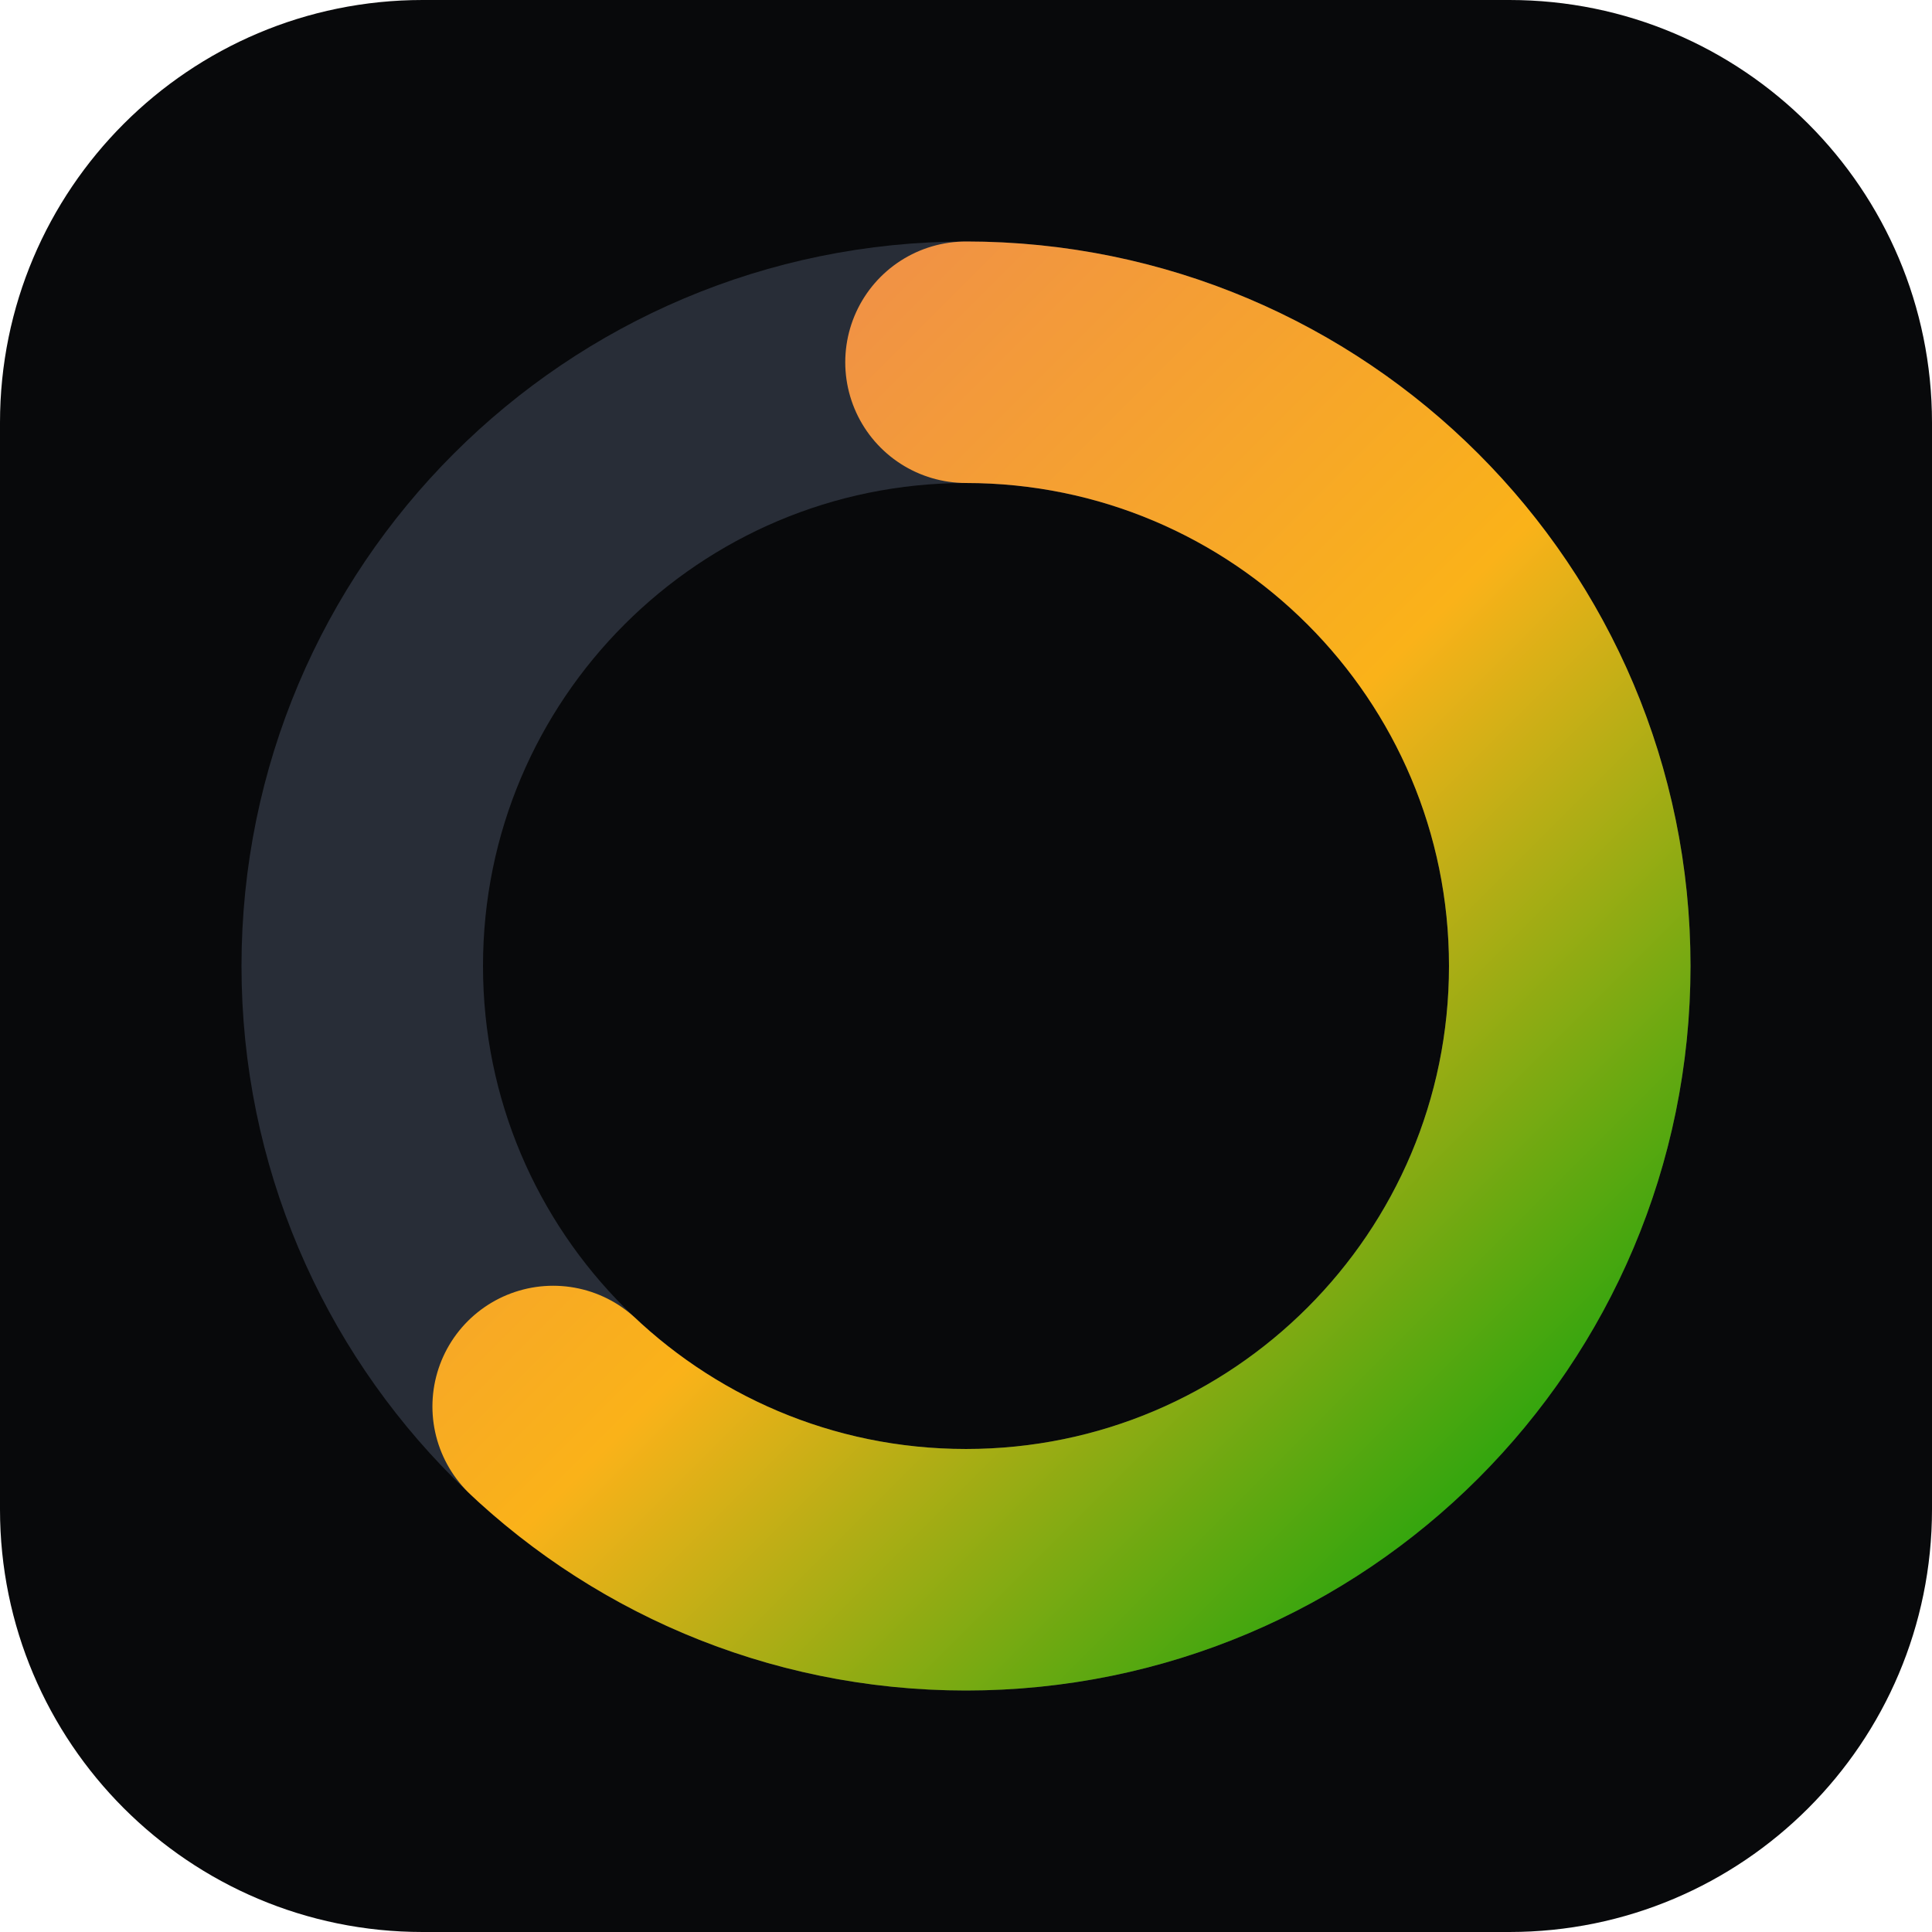
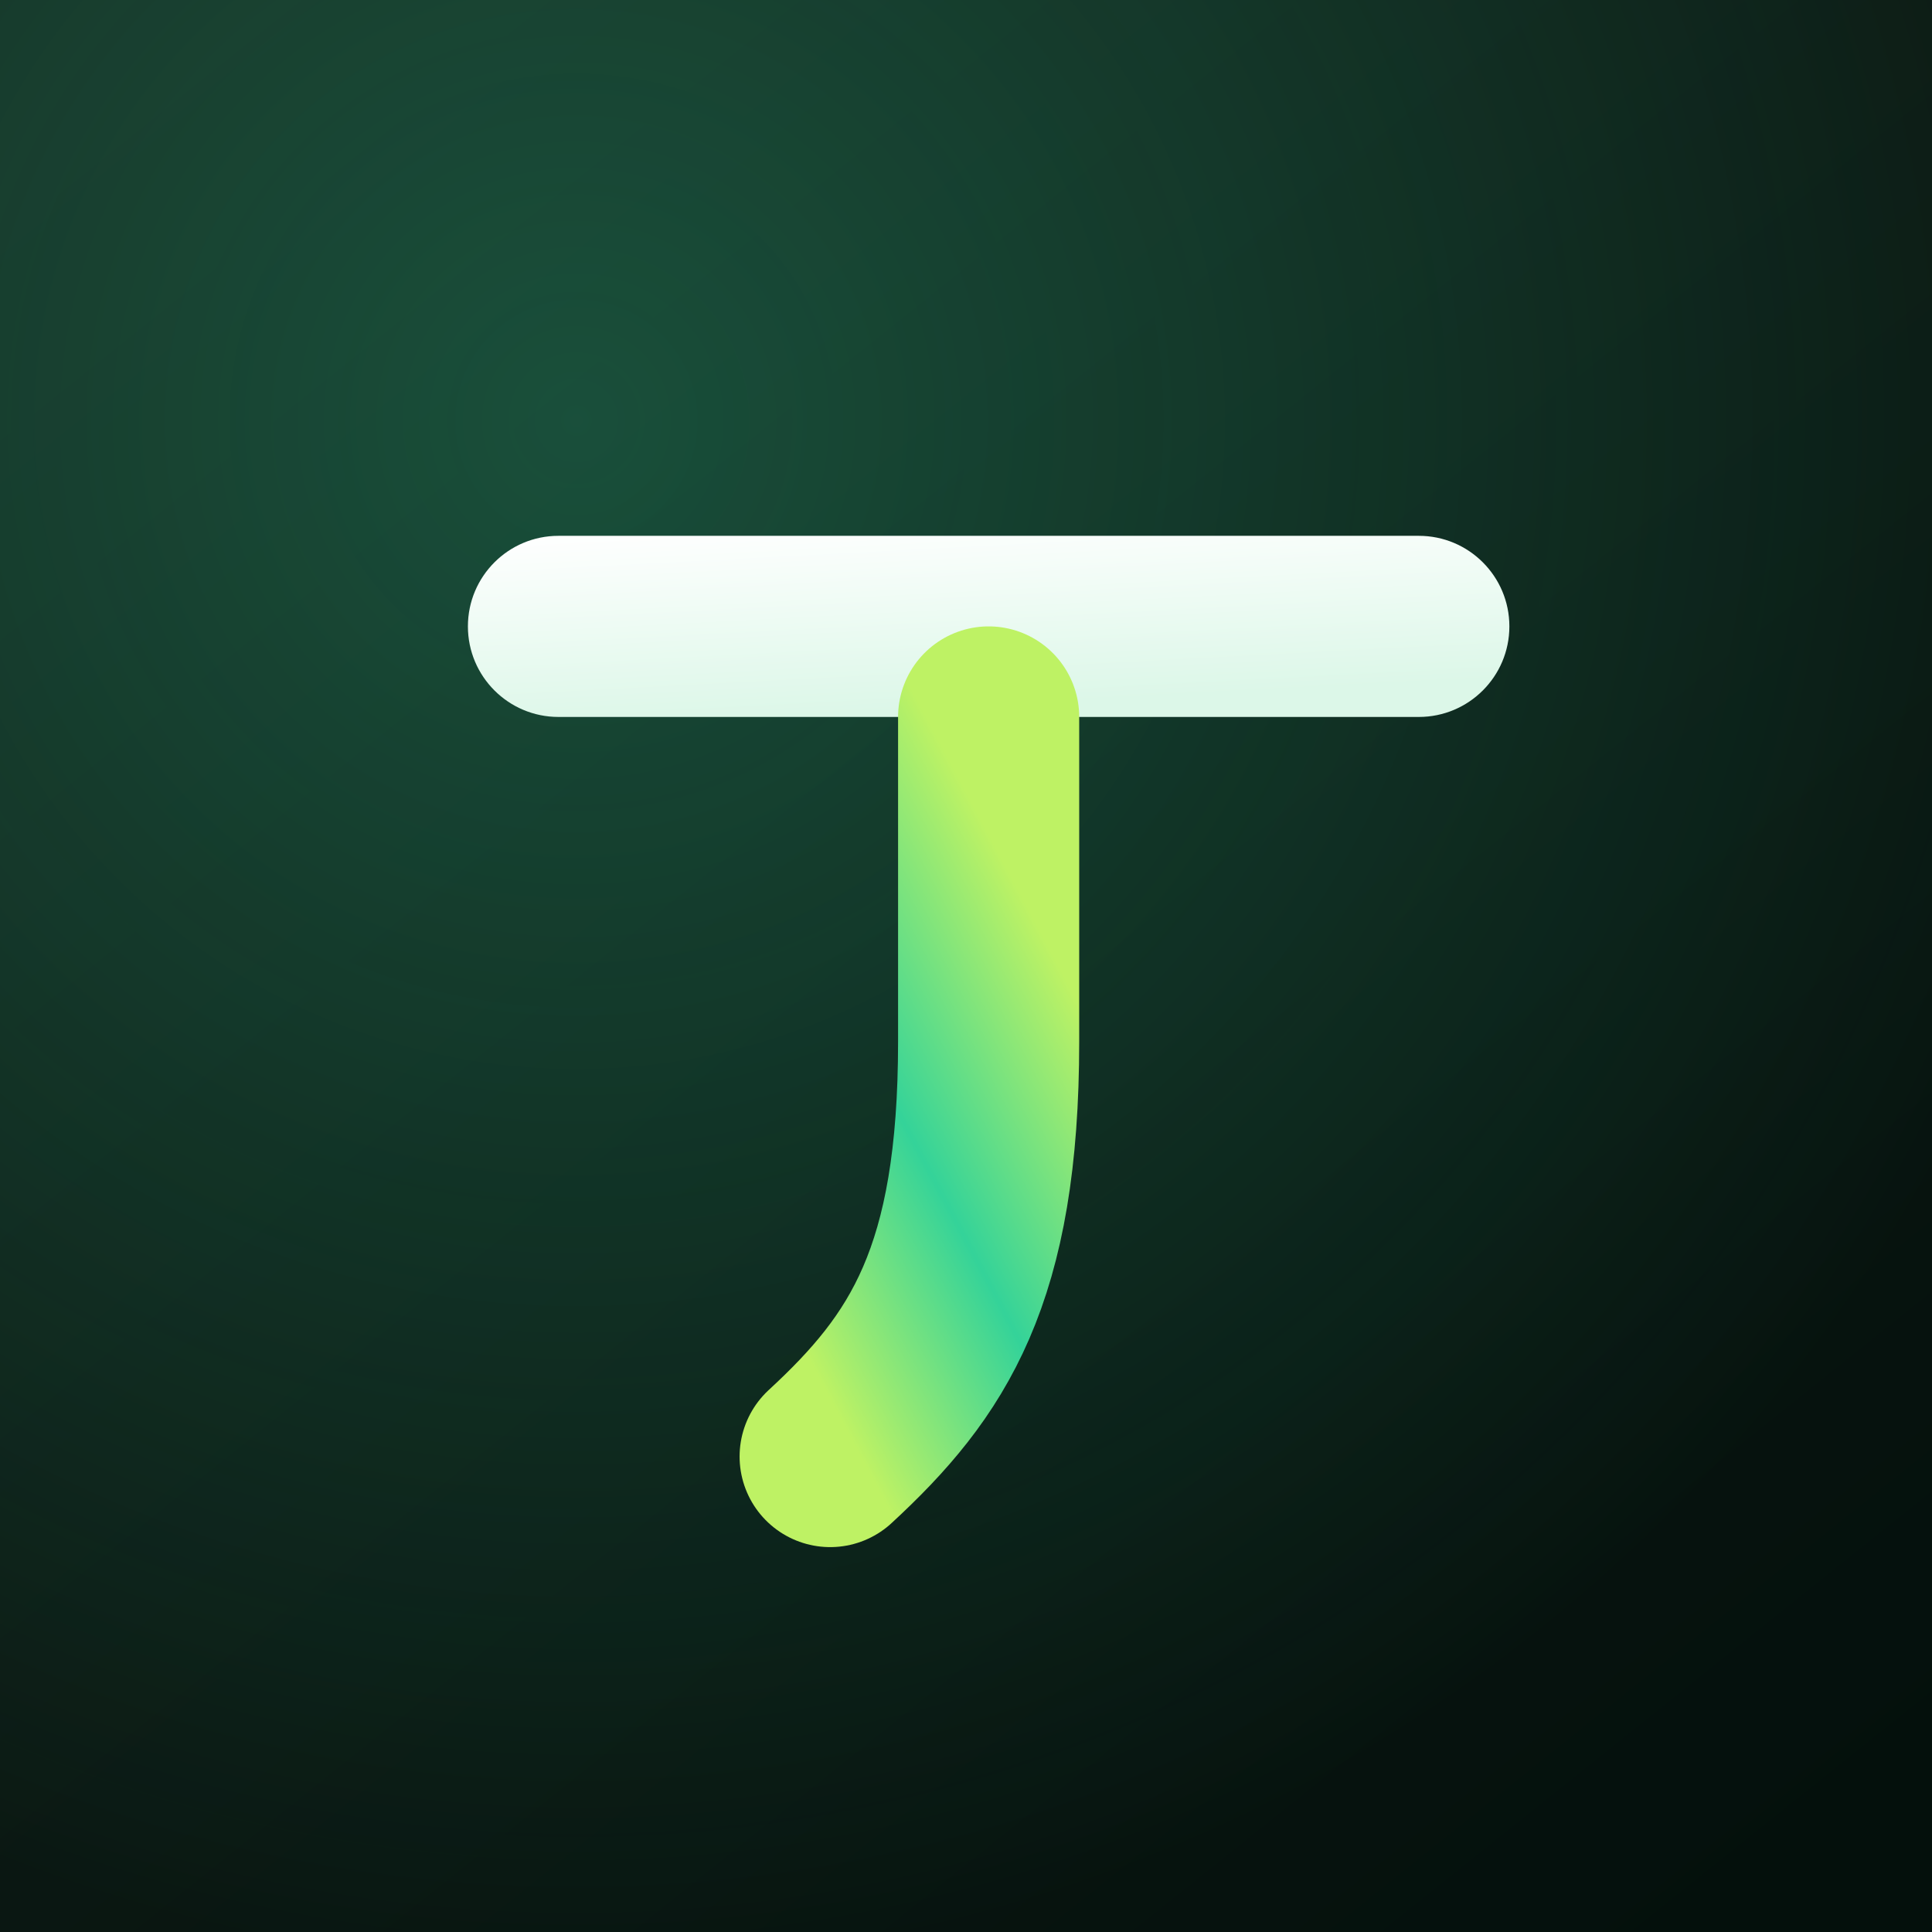
- <svg xmlns="http://www.w3.org/2000/svg" viewBox="0 0 64 64">
-   <rect width="64" height="64" rx="14" fill="#08090B" />
-   <circle cx="32" cy="32" r="20" fill="none" stroke="#282D37" stroke-width="8" />
+ <svg xmlns="http://www.w3.org/2000/svg" viewBox="0 0 512 512">
  <defs>
-     <linearGradient id="g" x1="0" y1="1" x2="1" y2="0">
-       <stop offset="0" stop-color="#0ca30c" />
-       <stop offset="0.45" stop-color="#fab219" />
-       <stop offset="1" stop-color="#ec835a" />
+     <linearGradient id="fond" x1="0.1" y1="0" x2="0.9" y2="1">
+       <stop offset="0" stop-color="#122019" />
+       <stop offset="1" stop-color="#04100c" />
    </linearGradient>
+     <linearGradient id="barre" x1="0" y1="0" x2="0.3" y2="1">
+       <stop offset="0" stop-color="#ffffff" />
+       <stop offset="1" stop-color="#dcf7e8" />
+     </linearGradient>
+     <linearGradient id="fut" x1="0.6" y1="0" x2="0.2" y2="1">
+       <stop offset="0" stop-color="#bef264" />
+       <stop offset="0.52" stop-color="#34d399" />
+       <stop offset="1" stop-color="#bef264" />
+     </linearGradient>
+     <radialGradient id="lueur" cx="0.3" cy="0.22" r="0.8">
+       <stop offset="0" stop-color="#34d399" stop-opacity="0.28" />
+       <stop offset="1" stop-color="#34d399" stop-opacity="0" />
+     </radialGradient>
  </defs>
-   <circle cx="32" cy="32" r="20" fill="none" stroke="url(#g)" stroke-width="8" stroke-linecap="round" stroke-dasharray="125.7" stroke-dashoffset="47.8" transform="rotate(-90 32 32)" />
+   <rect width="512" height="512" fill="url(#fond)" />
+   <rect width="512" height="512" fill="url(#lueur)" />
+   <g transform="translate(14, -10)">
+     <rect x="110" y="152" width="276" height="48" rx="24" fill="url(#barre)" />
+     <path d="M 248 200 L 248 286 C 248 348 232 372 206 396" fill="none" stroke="url(#fut)" stroke-width="48" stroke-linecap="round" />
+   </g>
</svg>
